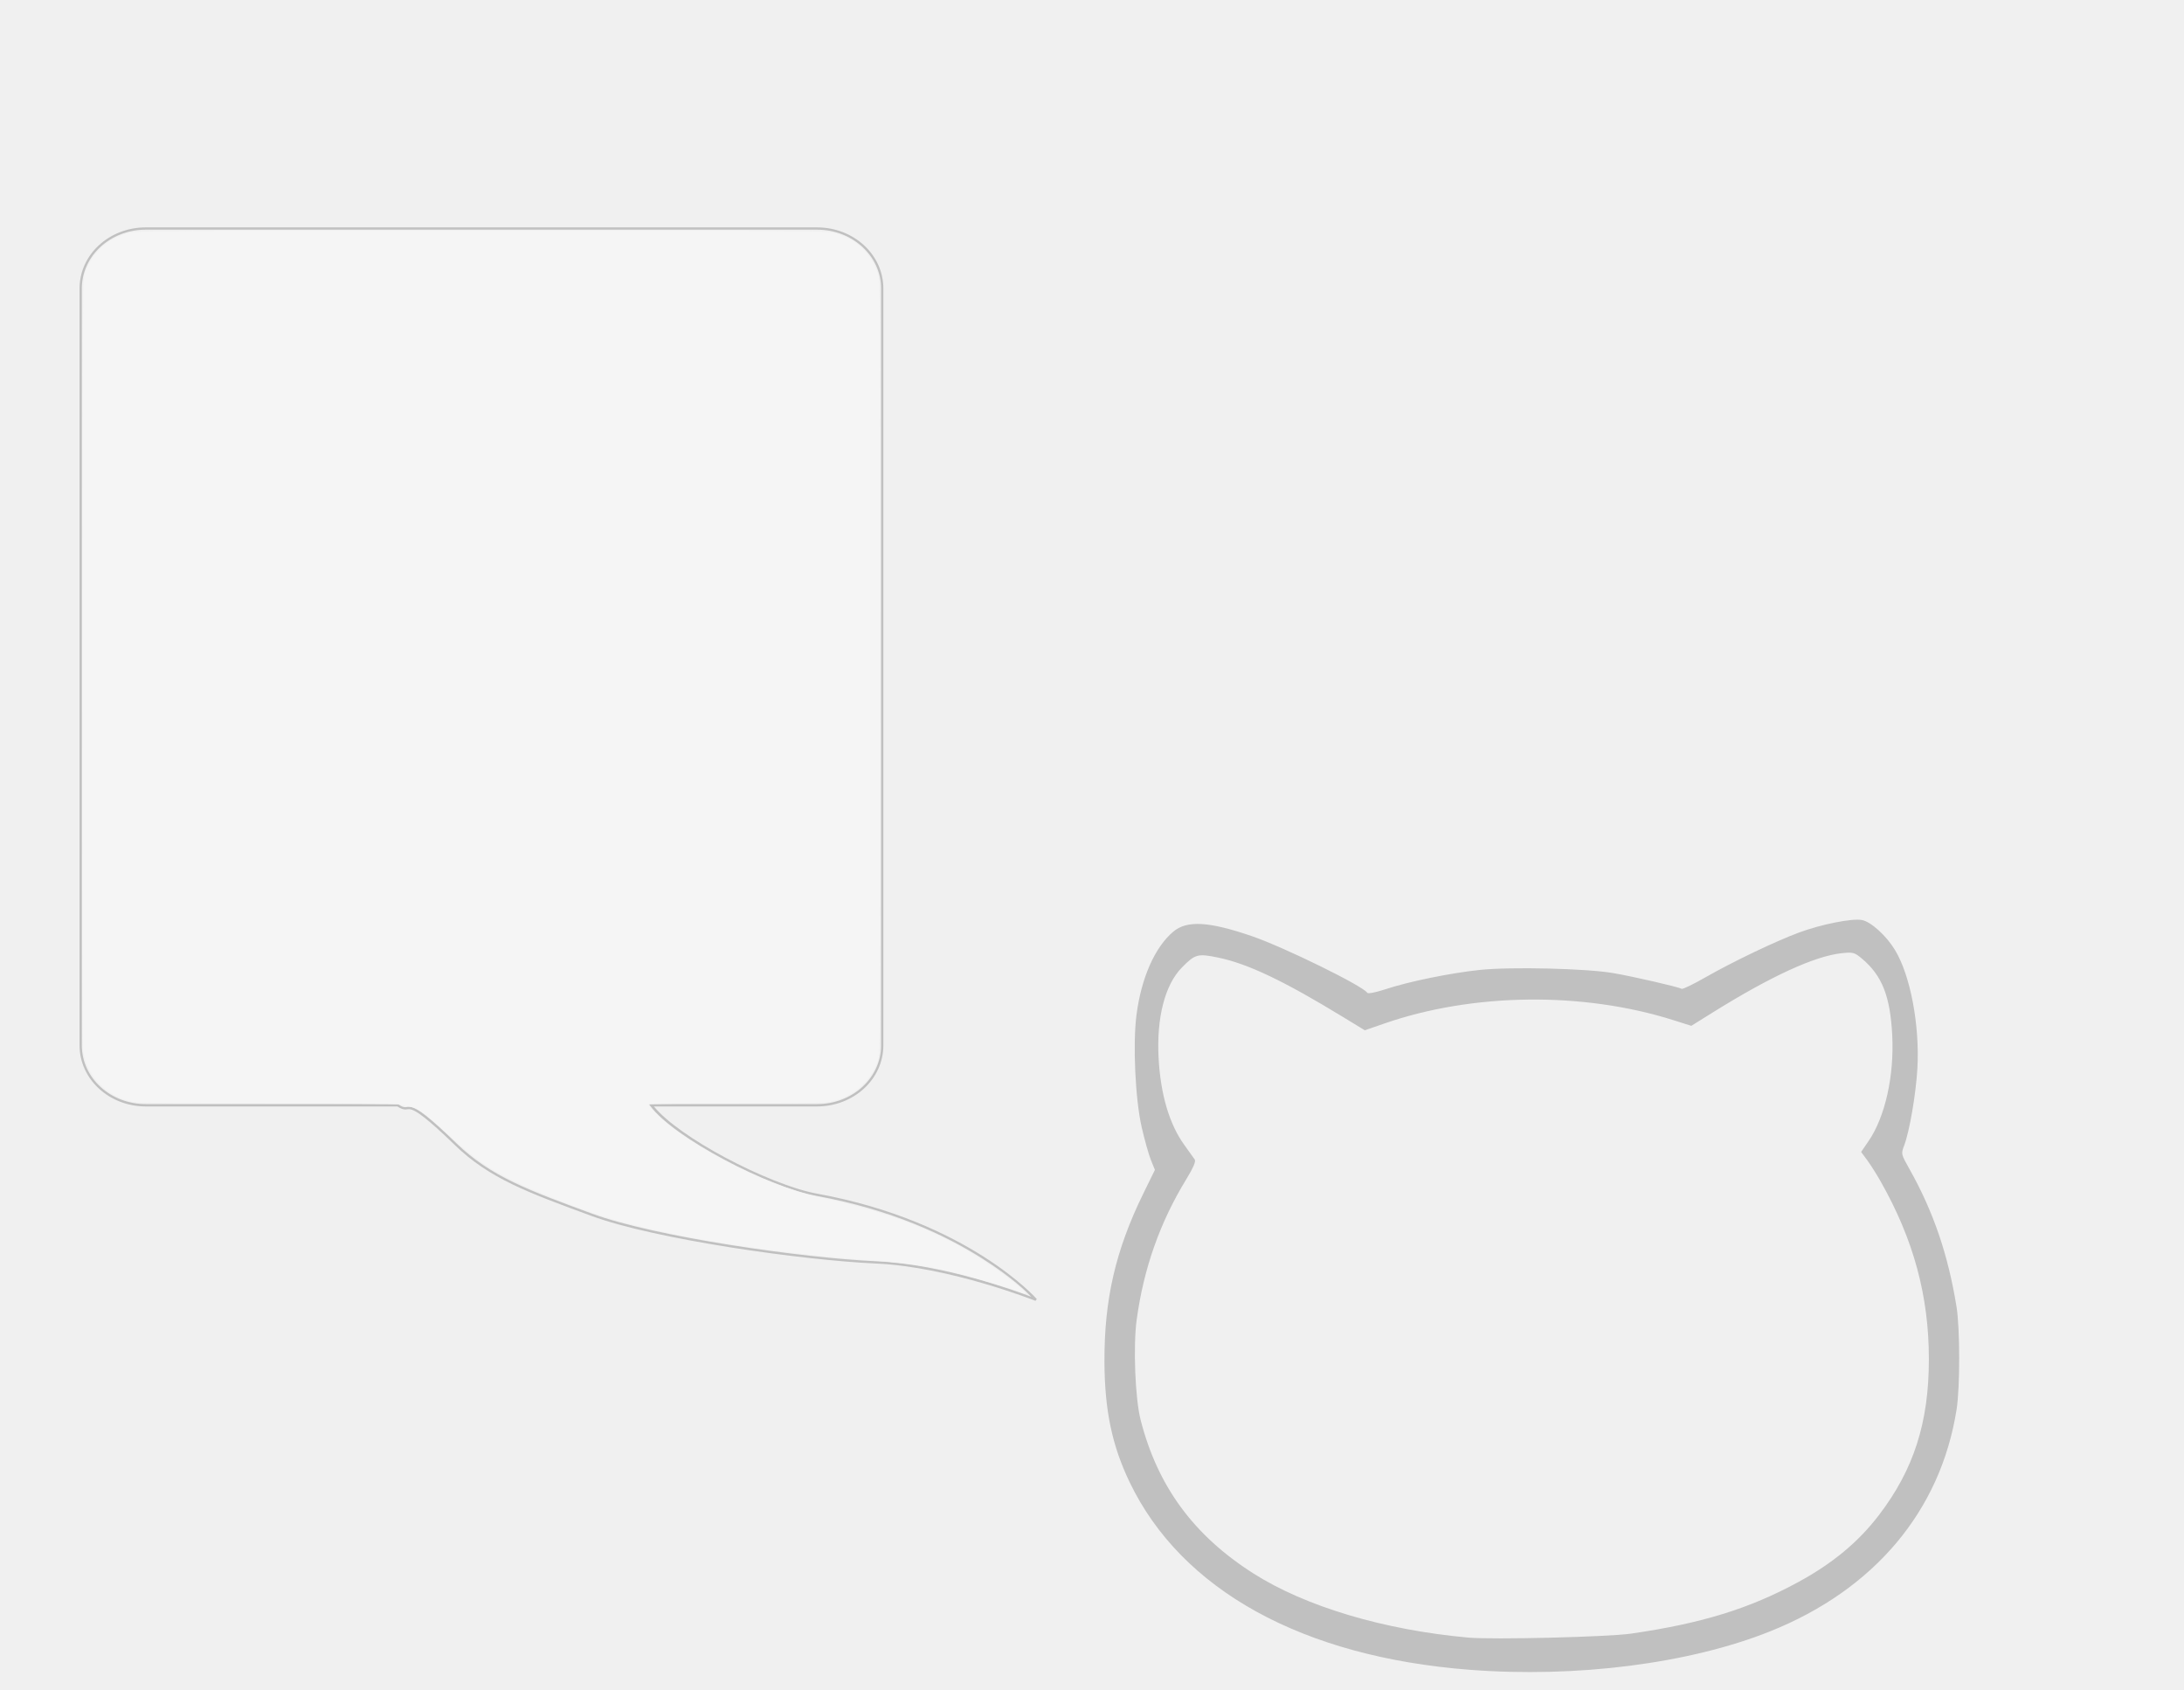
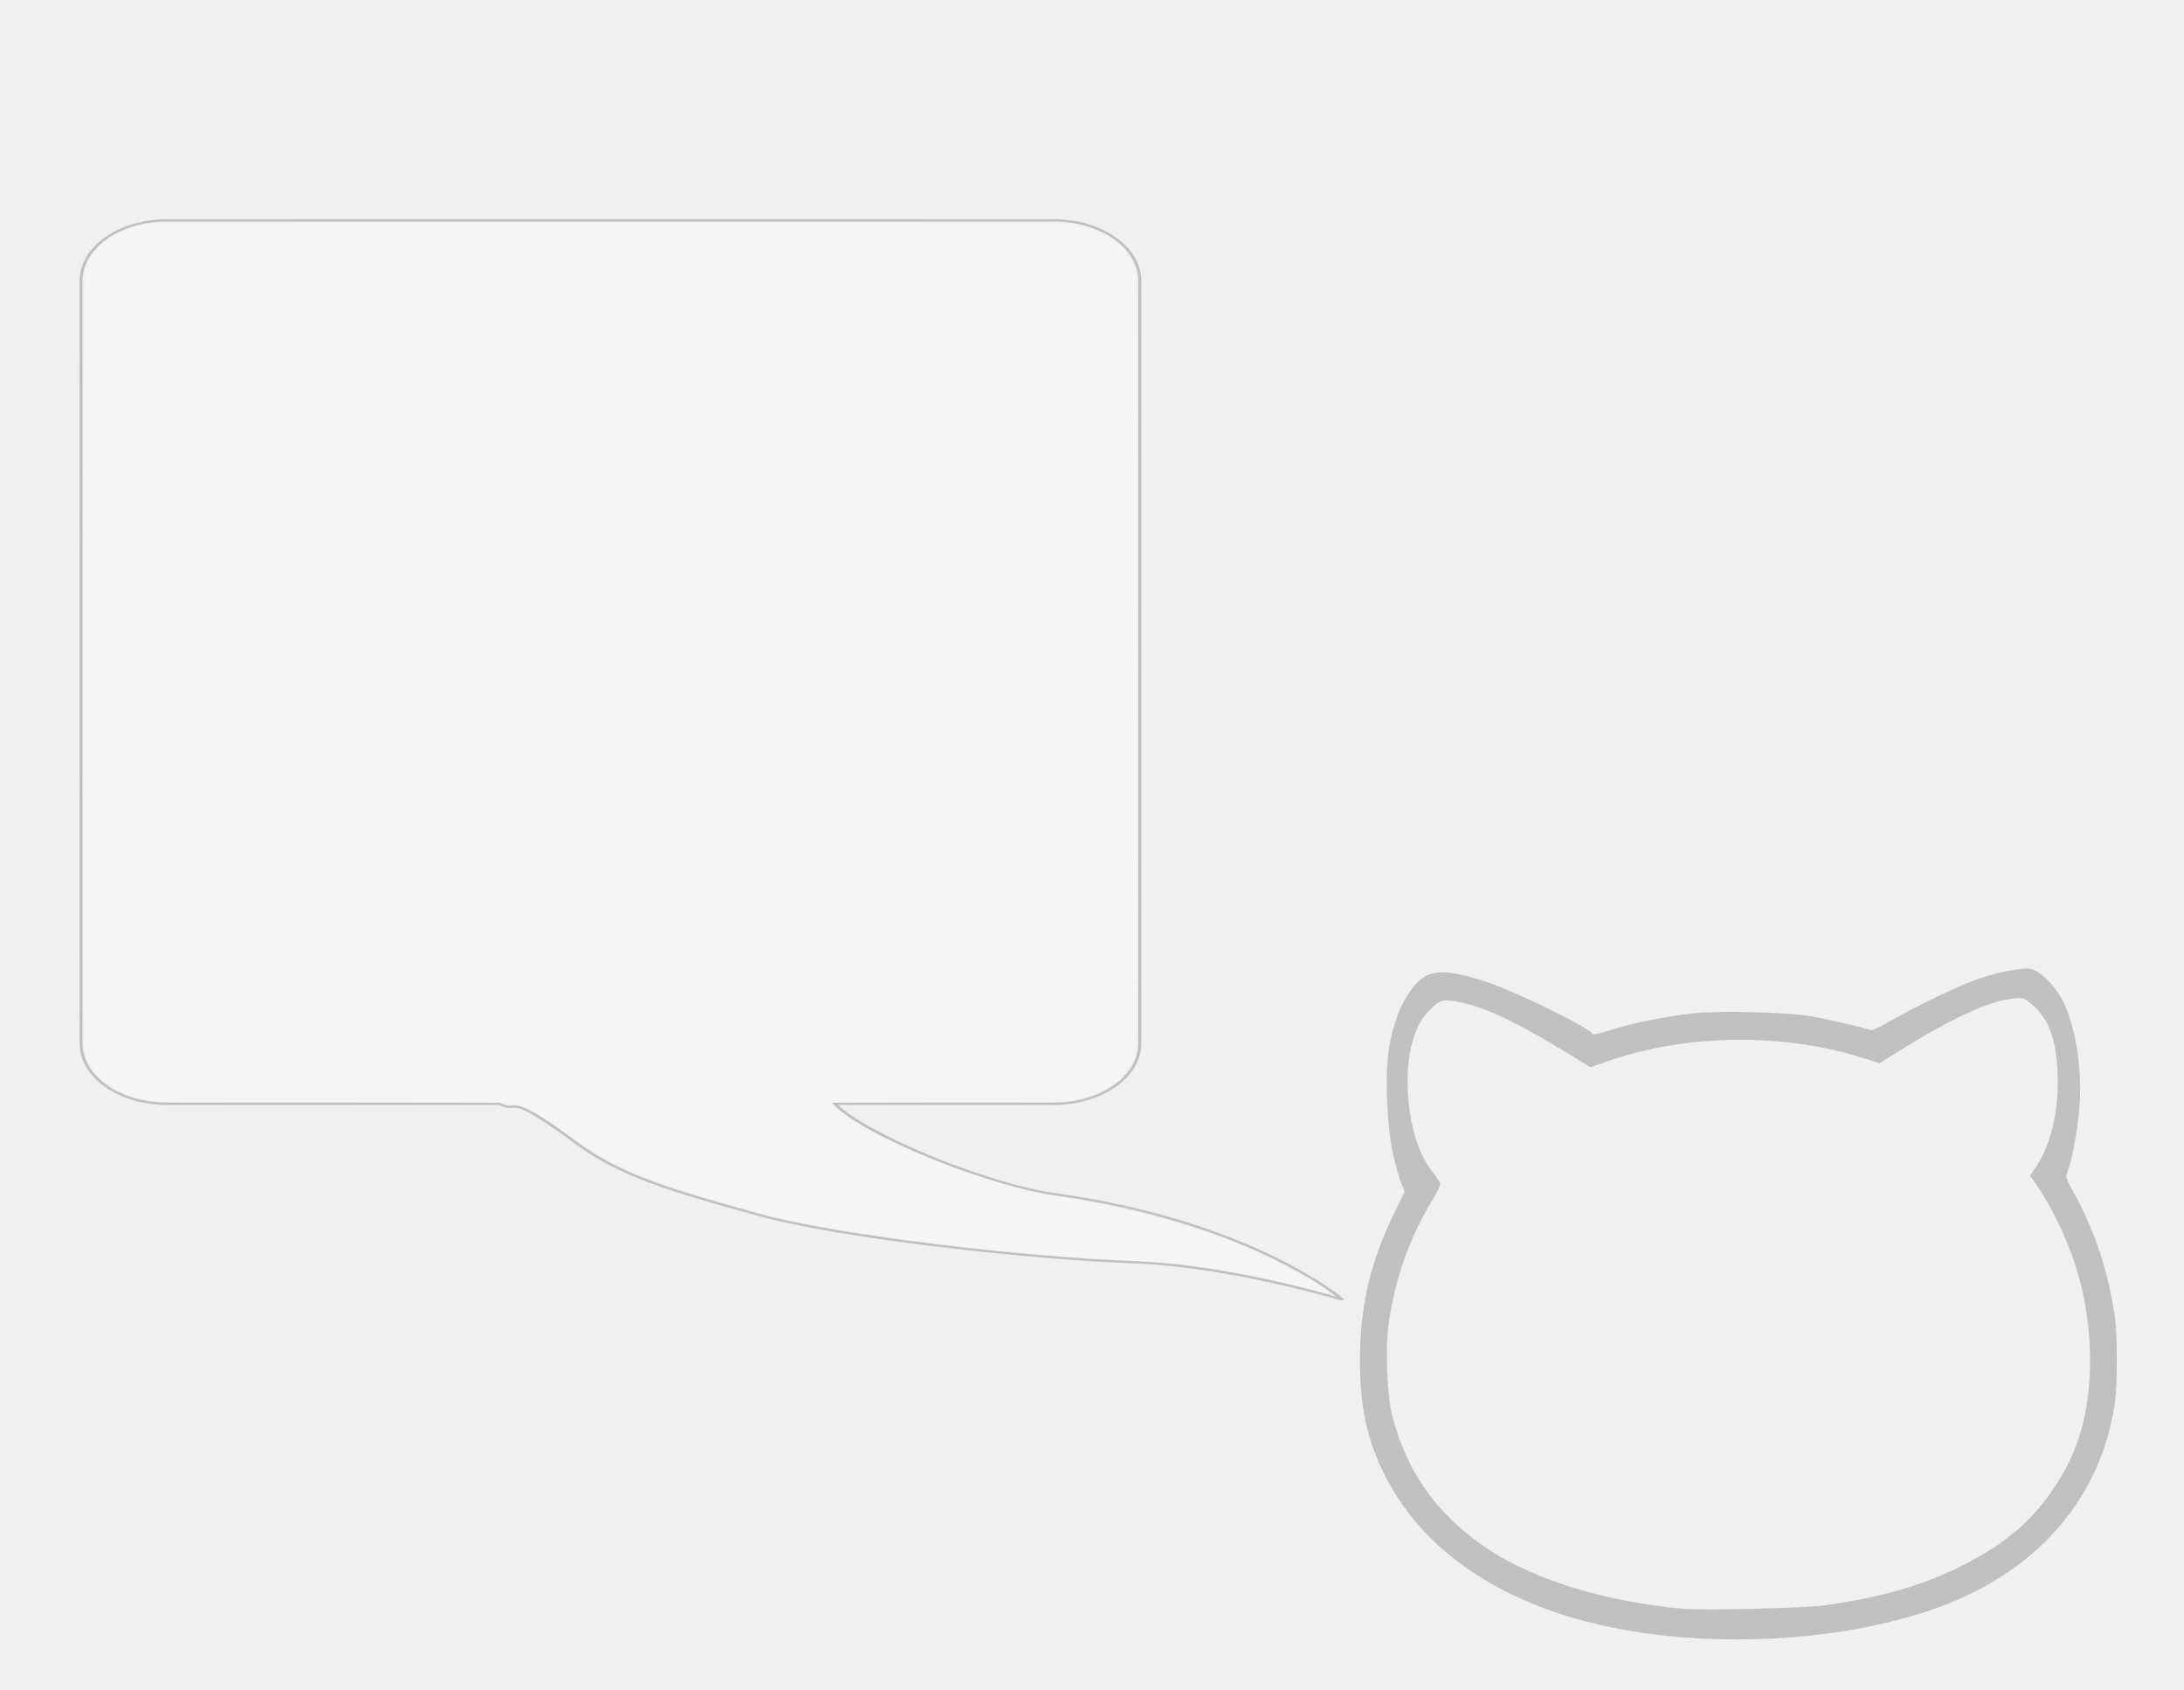
<svg xmlns="http://www.w3.org/2000/svg" xmlns:ns1="http://www.openswatchbook.org/uri/2009/osb" id="svg3143" version="1.1" width="902.5" height="698">
  <defs id="defs3147">
    <linearGradient id="linearGradient5331" ns1:paint="solid">
      <stop style="stop-color:#ffffff;stop-opacity:1;" offset="0" id="stop5333" />
    </linearGradient>
  </defs>
-   <path style="fill:#c0c0c0" d="m 607.235,689.816 c -69.044,-5.344 -119.018,-32.917 -140.424,-77.479 -7.267,-15.128 -10.321,-29.68 -10.416,-49.621 -0.123,-25.847 4.578,-46.22 16.076,-69.672 l 4.775,-9.739 -1.622,-3.987 c -0.892,-2.193 -2.616,-8.31 -3.832,-13.594 -2.651,-11.523 -3.716,-34.327 -2.166,-46.391 1.962,-15.277 7.583,-28.02 15.188,-34.429 5.667,-4.776 14.72,-4.263 32.521,1.846 13.286,4.559 45.866,20.545 47.667,23.388 0.305,0.482 3.488,-0.133 7.419,-1.434 9.702,-3.211 26.88,-6.728 39.142,-8.014 12.796,-1.342 43.841,-0.606 55.025,1.305 8.344,1.426 27.145,5.75 28.326,6.514 0.387,0.251 4.777,-1.87 9.755,-4.713 11.424,-6.524 29.04,-14.957 38.755,-18.551 9.218,-3.411 22.015,-5.949 26.021,-5.161 3.712,0.73 9.96,6.388 13.573,12.29 6.41,10.472 10.334,31.183 9.303,49.103 -0.609,10.583 -3.263,25.994 -5.477,31.802 -1.294,3.396 -1.269,3.508 2.17,9.608 9.878,17.521 16.011,35.445 19.486,56.954 1.45,8.973 1.468,33.294 0.032,42.416 -6.595,41.892 -33.966,74.449 -77.097,91.703 -33.295,13.32 -79.974,19.279 -124.201,15.856 z m 66.771,-14.932 c 29.135,-4.217 48.849,-10.29 69.054,-21.272 14.25,-7.746 24.922,-16.607 33.429,-27.761 14.378,-18.849 20.582,-38.237 20.584,-64.333 0.002,-26.127 -6.307,-49.409 -19.885,-73.376 -1.711,-3.02 -4.236,-7.011 -5.611,-8.869 l -2.501,-3.379 3.081,-4.496 c 6.826,-9.961 10.619,-26.888 9.778,-43.646 -0.811,-16.174 -4.196,-24.748 -12.526,-31.726 -3.091,-2.589 -3.672,-2.743 -8.411,-2.233 -11.09,1.195 -29.223,9.516 -52.94,24.294 l -9.153,5.703 -7.431,-2.351 c -37.353,-11.817 -82.807,-11.288 -119.396,1.388 l -8.099,2.806 -8.921,-5.442 c -24.593,-15.001 -39.463,-22.077 -51.69,-24.595 -8.466,-1.744 -9.507,-1.457 -14.998,4.134 -6.981,7.108 -10.486,20.705 -9.607,37.271 0.799,15.057 4.43,27.38 10.588,35.933 1.949,2.707 3.906,5.438 4.348,6.069 0.549,0.783 -0.591,3.431 -3.593,8.346 -10.786,17.657 -17.495,36.676 -20.387,57.798 -1.492,10.899 -0.644,32.593 1.621,41.45 7.01,27.411 21.925,47.715 46.574,63.404 21.525,13.7 53.981,23.386 88.885,26.527 10.063,0.906 57.635,-0.258 67.208,-1.643 z" id="path3157" />
-   <path style="font-size:medium;font-style:normal;font-variant:normal;font-weight:normal;font-stretch:normal;text-indent:0;text-align:start;text-decoration:none;line-height:normal;letter-spacing:normal;word-spacing:normal;text-transform:none;direction:ltr;block-progression:tb;writing-mode:lr-tb;text-anchor:start;baseline-shift:baseline;color:#000000;fill:#c0c0c0;fill-opacity:1;fill-rule:nonzero;stroke:none;stroke-width:0.96px;marker:none;visibility:visible;display:inline;overflow:visible;enable-background:accumulate;font-family:Sans;-inkscape-font-specification:Sans" d="m 60.25,93.938 c -15.144,0 -27.375,11.239 -27.375,25.25 l 0,312.656 c 0,14.011 12.231,25.25 27.375,25.25 l 103.938,0 c 1.577,1.036 2.602,1.291 3.406,1.25 0.841,-0.043 1.345,-0.256 2.375,0.031 2.061,0.575 6.38,3.401 17.906,14.594 14.402,13.986 30.479,19.764 56.594,29.375 26.255,9.663 87.058,18.3 117.656,19.656 30.405,1.348 65.781,15.406 65.781,15.406 l 0.531,-0.75 c 0,0 -7.115,-8.079 -22,-17.531 -14.885,-9.453 -37.574,-20.318 -68.812,-26 -9.821,-1.786 -24.518,-7.758 -37.906,-14.906 -12.894,-6.884 -24.45,-14.855 -29.5,-21.125 l 67.406,0 c 15.144,0 27.406,-11.238 27.406,-25.25 l 0,-312.656 c 0,-14.012 -12.262,-25.25 -27.406,-25.25 l -277.375,0 z m 0,0.938 277.375,0 c 14.67,0 26.469,10.861 26.469,24.312 l 0,312.656 c 0,13.451 -11.799,24.281 -26.469,24.281 l -68.5,0 -0.938,0 0.562,0.781 c 4.929,6.672 17.082,14.976 30.531,22.156 13.449,7.181 28.163,13.177 38.188,15 31.107,5.658 53.676,16.48 68.469,25.875 12.57,7.983 18.387,13.876 20.188,15.781 -5.44,-2.09 -36.024,-13.418 -63.969,-14.656 -30.473,-1.351 -91.398,-10.065 -117.375,-19.625 -26.118,-9.612 -41.978,-15.327 -56.219,-29.156 -11.553,-11.22 -15.864,-14.151 -18.344,-14.844 -1.24,-0.346 -1.993,-0.065 -2.656,-0.031 -0.663,0.034 -1.389,-0.088 -3,-1.188 l -0.125,-0.094 -0.156,0 -104.031,0 c -14.67,0 -26.438,-10.829 -26.438,-24.281 l 0,-312.656 c 0,-13.452 11.767,-24.312 26.438,-24.312 z" id="path3849" />
-   <path style="fill:#f5f5f5;fill-opacity:1;stroke:#ffffff;stroke-opacity:1;stroke-width:0;stroke-miterlimit:0;stroke-dasharray:0,0;stroke-dashoffset:0;opacity:1" d="m 421.89,533.933 c -1.033,-0.605 -17.667,-5.683 -23.864,-7.285 -13.001,-3.36 -22.144,-4.799 -37.627,-5.92 -41.867,-3.033 -85.687,-10.166 -110.354,-17.964 -11.303,-3.573 -28.985,-10.544 -37.908,-14.944 -10.746,-5.3 -16.043,-9.043 -26.755,-18.911 -10.303,-9.491 -13.11,-11.468 -16.786,-11.821 -1.548,-0.149 -2.951,-0.491 -3.117,-0.76 -0.168,-0.272 -24.045,-0.489 -53.825,-0.489 -33.855,0 -54.634,-0.209 -56.548,-0.57 -10.931,-2.06 -19.305,-10.597 -20.767,-21.171 -0.321,-2.322 -0.469,-65.361 -0.378,-161.34 0.145,-153.422 0.177,-157.602 1.22,-160.336 3.232,-8.474 9.373,-13.972 18.144,-16.245 3.059,-0.793 18.072,-0.884 145.614,-0.884 127.542,0 142.555,0.091 145.614,0.884 8.93,2.314 15.222,8.043 18.149,16.526 1.037,3.005 1.066,7.4 1.066,162.863 0,155.675 -0.028,159.854 -1.07,162.863 -2.976,8.59 -10.674,15.096 -19.926,16.839 -1.848,0.348 -16.983,0.57 -38.891,0.57 -19.726,0 -35.858,0.19 -35.849,0.421 0.032,0.791 4.191,5.055 7.766,7.961 15.428,12.54 43.229,26.068 61.855,30.1 28.181,6.1 47.06,13.103 65.421,24.267 9.121,5.546 22.422,15.817 20.503,15.833 -0.463,0.004 -1.223,-0.216 -1.688,-0.489 l 0,0 z" id="path3887" />
+   <path style="fill:#c0c0c0" d="m 695.547,676.441 c -61.14,-4.765 -105.393,-29.349 -124.348,-69.08 -6.435,-13.488 -9.14,-26.463 -9.224,-44.242 -0.108,-23.045 4.054,-41.21 14.235,-62.119 l 4.228,-8.683 -1.436,-3.554 c -0.79,-1.955 -2.317,-7.409 -3.393,-12.121 -2.347,-10.273 -3.29,-30.605 -1.918,-41.362 1.737,-13.62 6.715,-24.982 13.449,-30.697 5.018,-4.259 13.035,-3.801 28.798,1.646 11.765,4.065 40.616,18.317 42.21,20.853 0.27,0.43 3.089,-0.119 6.57,-1.278 8.591,-2.863 23.803,-5.998 34.661,-7.145 11.331,-1.197 38.822,-0.541 48.726,1.163 7.389,1.271 24.037,5.126 25.083,5.808 0.343,0.224 4.23,-1.667 8.639,-4.202 10.116,-5.817 25.715,-13.335 34.318,-16.54 8.162,-3.041 19.495,-5.304 23.042,-4.602 3.287,0.651 8.82,5.695 12.019,10.958 5.676,9.337 9.151,27.803 8.238,43.78 -0.539,9.435 -2.889,23.176 -4.85,28.354 -1.146,3.028 -1.124,3.128 1.921,8.566 8.747,15.622 14.178,31.603 17.256,50.78 1.284,8 1.3,29.685 0.029,37.818 -5.84,37.35 -30.078,66.378 -68.271,81.762 -29.483,11.876 -70.819,17.189 -109.982,14.137 z m 59.127,-13.313 c 25.799,-3.76 43.257,-9.175 61.148,-18.966 12.619,-6.906 22.069,-14.807 29.602,-24.751 12.732,-16.806 18.226,-34.092 18.228,-57.359 0.002,-23.295 -5.585,-44.053 -17.609,-65.422 -1.515,-2.692 -3.751,-6.251 -4.969,-7.908 l -2.215,-3.013 2.728,-4.009 c 6.045,-8.881 9.403,-23.974 8.659,-38.914 -0.718,-14.421 -3.716,-22.065 -11.092,-28.286 -2.737,-2.308 -3.251,-2.446 -7.448,-1.991 -9.82,1.065 -25.878,8.484 -46.88,21.66 l -8.105,5.085 -6.58,-2.096 c -33.077,-10.536 -73.327,-10.065 -105.728,1.237 l -7.172,2.502 -7.9,-4.852 c -21.777,-13.375 -34.945,-19.683 -45.772,-21.929 -7.497,-1.555 -8.418,-1.299 -13.281,3.686 -6.182,6.337 -9.286,18.46 -8.507,33.231 0.707,13.425 3.923,24.412 9.376,32.038 1.726,2.414 3.458,4.849 3.85,5.411 0.486,0.698 -0.523,3.059 -3.182,7.441 -9.551,15.742 -15.492,32.7 -18.053,51.532 -1.321,9.717 -0.57,29.06 1.435,36.957 6.207,24.439 19.415,42.542 41.242,56.53 19.061,12.215 47.801,20.851 78.709,23.651 8.911,0.807 51.037,-0.23 59.514,-1.465 z" id="path3157" />
+   <path style="font-size:medium;font-style:normal;font-variant:normal;font-weight:normal;font-stretch:normal;text-indent:0;text-align:start;text-decoration:none;line-height:normal;letter-spacing:normal;word-spacing:normal;text-transform:none;direction:ltr;block-progression:tb;writing-mode:lr-tb;text-anchor:start;baseline-shift:baseline;color:#000000;fill:#c0c0c0;fill-opacity:1;fill-rule:nonzero;stroke:none;stroke-width:0.96px;marker:none;visibility:visible;display:inline;overflow:visible;enable-background:accumulate;font-family:Sans;-inkscape-font-specification:Sans" d="m 69.034,90.568 c -20.004,0 -36.159,11.324 -36.159,25.442 l 0,315.032 c 0,14.118 16.155,25.442 36.159,25.442 l 137.287,0 c 2.083,1.044 3.437,1.301 4.499,1.259 1.111,-0.043 1.776,-0.258 3.137,0.031 2.722,0.58 8.427,3.427 23.652,14.705 19.023,14.092 40.258,19.914 74.753,29.598 34.68,9.736 114.992,18.439 155.408,19.806 40.161,1.358 86.888,15.523 86.888,15.523 l 0.702,-0.756 c 0,0 -9.398,-8.14 -29.059,-17.664 -19.661,-9.525 -49.63,-20.473 -90.892,-26.198 -12.972,-1.8 -32.384,-7.817 -50.069,-15.02 -17.031,-6.936 -32.295,-14.967 -38.965,-21.286 l 89.034,0 c 20.004,0 36.2,-11.323 36.2,-25.442 l 0,-315.032 c 0,-14.118 -16.196,-25.442 -36.2,-25.442 l -366.374,0 z m 0,0.945 366.374,0 c 19.377,0 34.962,10.944 34.962,24.497 l 0,315.032 c 0,13.554 -15.585,24.466 -34.962,24.466 l -90.479,0 -1.238,0 0.743,0.787 c 6.511,6.723 22.563,15.089 40.328,22.325 17.765,7.235 37.2,13.277 50.44,15.114 41.089,5.701 70.898,16.606 90.438,26.072 16.603,8.043 24.287,13.982 26.665,15.901 -7.185,-2.106 -47.583,-13.52 -84.494,-14.768 -40.251,-1.361 -120.724,-10.141 -155.036,-19.774 -34.498,-9.685 -55.447,-15.443 -74.257,-29.378 -15.26,-11.305 -20.955,-14.259 -24.23,-14.957 -1.637,-0.349 -2.633,-0.065 -3.509,-0.031 -0.876,0.034 -1.835,-0.089 -3.963,-1.197 l -0.165,-0.094 -0.206,0 -137.411,0 c -19.377,0 -34.92,-10.911 -34.92,-24.466 l 0,-315.032 c 0,-13.554 15.543,-24.497 34.92,-24.497 z" id="path3849" />
+   <path style="fill:#f5f5f5;fill-opacity:1;stroke:#ffffff;stroke-width:0;stroke-miterlimit:0;stroke-opacity:1;stroke-dasharray:none;stroke-dashoffset:0" d="m 546.71,533.907 c -1.364,-0.61 -23.336,-5.726 -31.521,-7.34 -17.173,-3.386 -29.249,-4.835 -49.7,-5.965 -55.301,-3.056 -113.181,-10.243 -145.763,-18.101 -14.93,-3.601 -38.286,-10.624 -50.071,-15.058 -14.194,-5.34 -21.19,-9.112 -35.339,-19.055 -13.608,-9.563 -17.316,-11.555 -22.172,-11.911 -2.045,-0.15 -3.898,-0.494 -4.117,-0.765 -0.222,-0.274 -31.76,-0.493 -71.096,-0.493 -44.718,0 -72.165,-0.211 -74.692,-0.574 -14.438,-2.076 -25.499,-10.677 -27.431,-21.332 -0.424,-2.34 -0.619,-65.858 -0.499,-162.566 0.192,-154.587 0.234,-158.799 1.612,-161.555 4.269,-8.538 12.381,-14.078 23.966,-16.368 4.04,-0.799 23.87,-0.89 192.336,-0.89 168.465,0 188.295,0.092 192.336,0.89 11.795,2.331 20.106,8.104 23.973,16.651 1.37,3.028 1.408,7.457 1.408,164.101 0,156.858 -0.036,161.069 -1.413,164.101 -3.931,8.655 -14.099,15.21 -26.32,16.967 -2.441,0.351 -22.433,0.574 -51.369,0.574 -26.055,0 -47.364,0.191 -47.351,0.424 0.042,0.798 5.535,5.094 10.258,8.022 20.378,12.635 57.099,26.266 81.702,30.329 37.223,6.146 62.16,13.203 86.412,24.452 12.047,5.588 29.616,15.937 27.082,15.953 -0.612,0.004 -1.616,-0.218 -2.23,-0.493 l 0,0 z" id="path3887" />
</svg>
